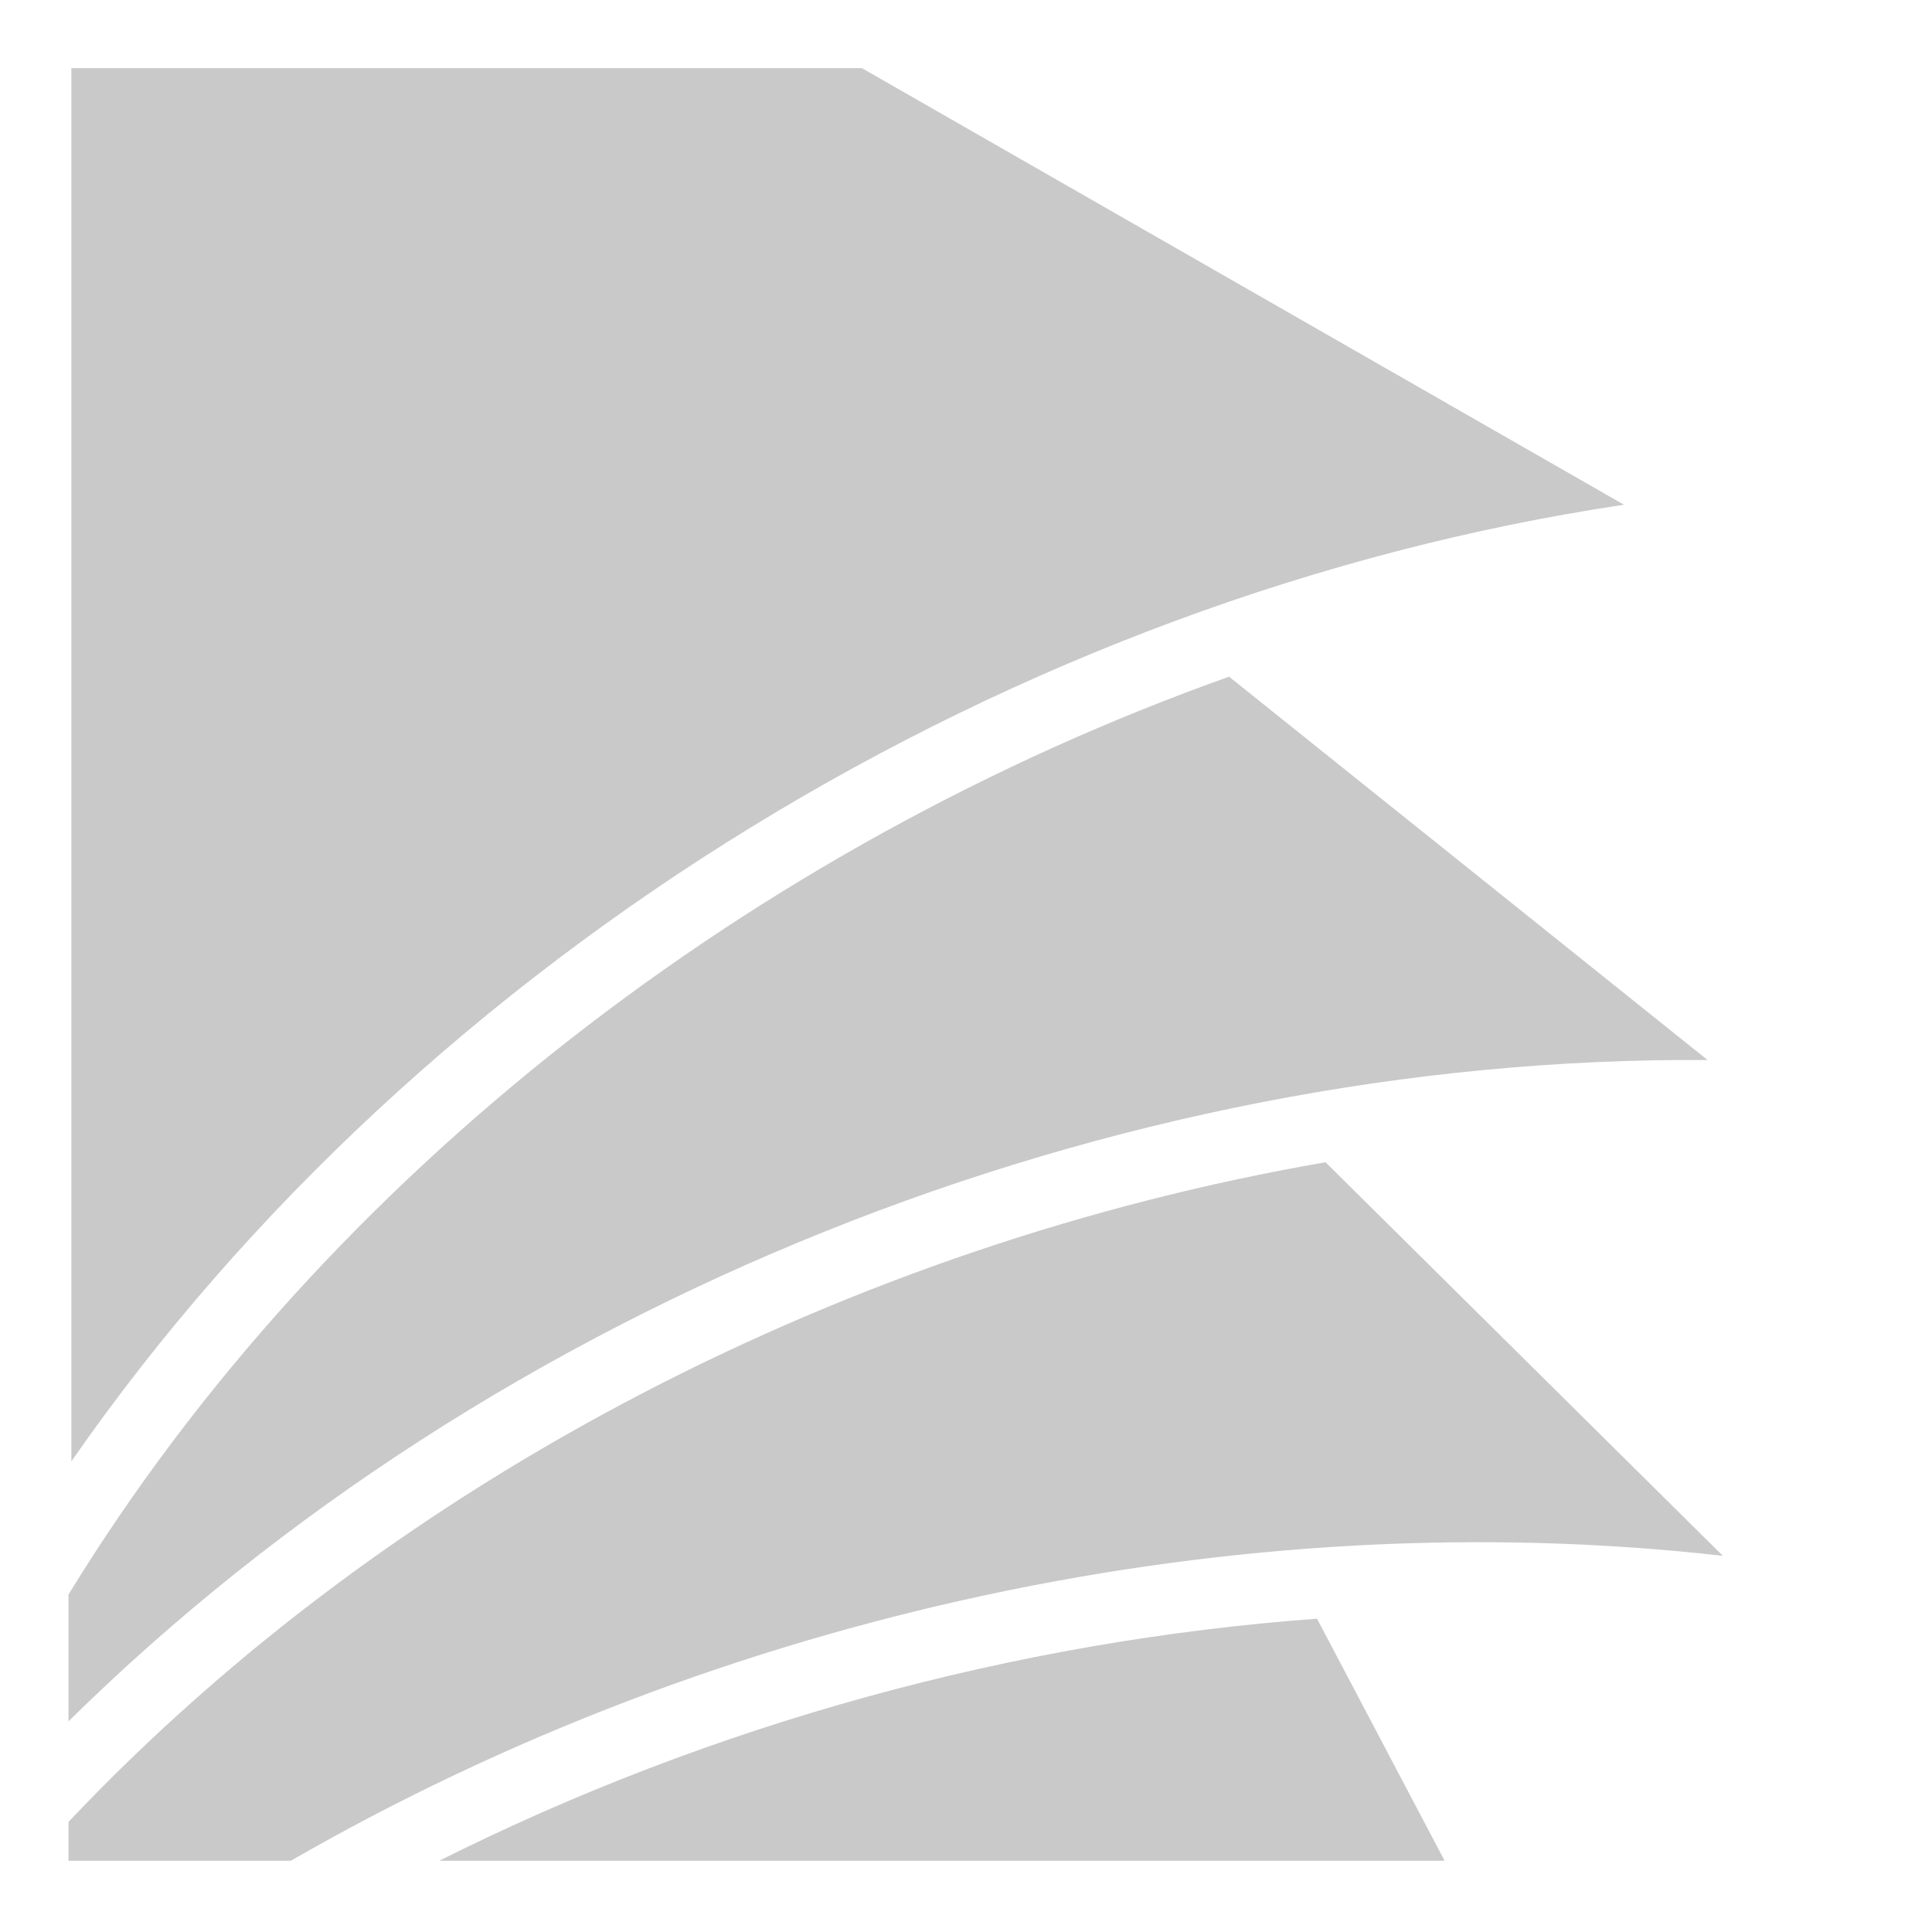
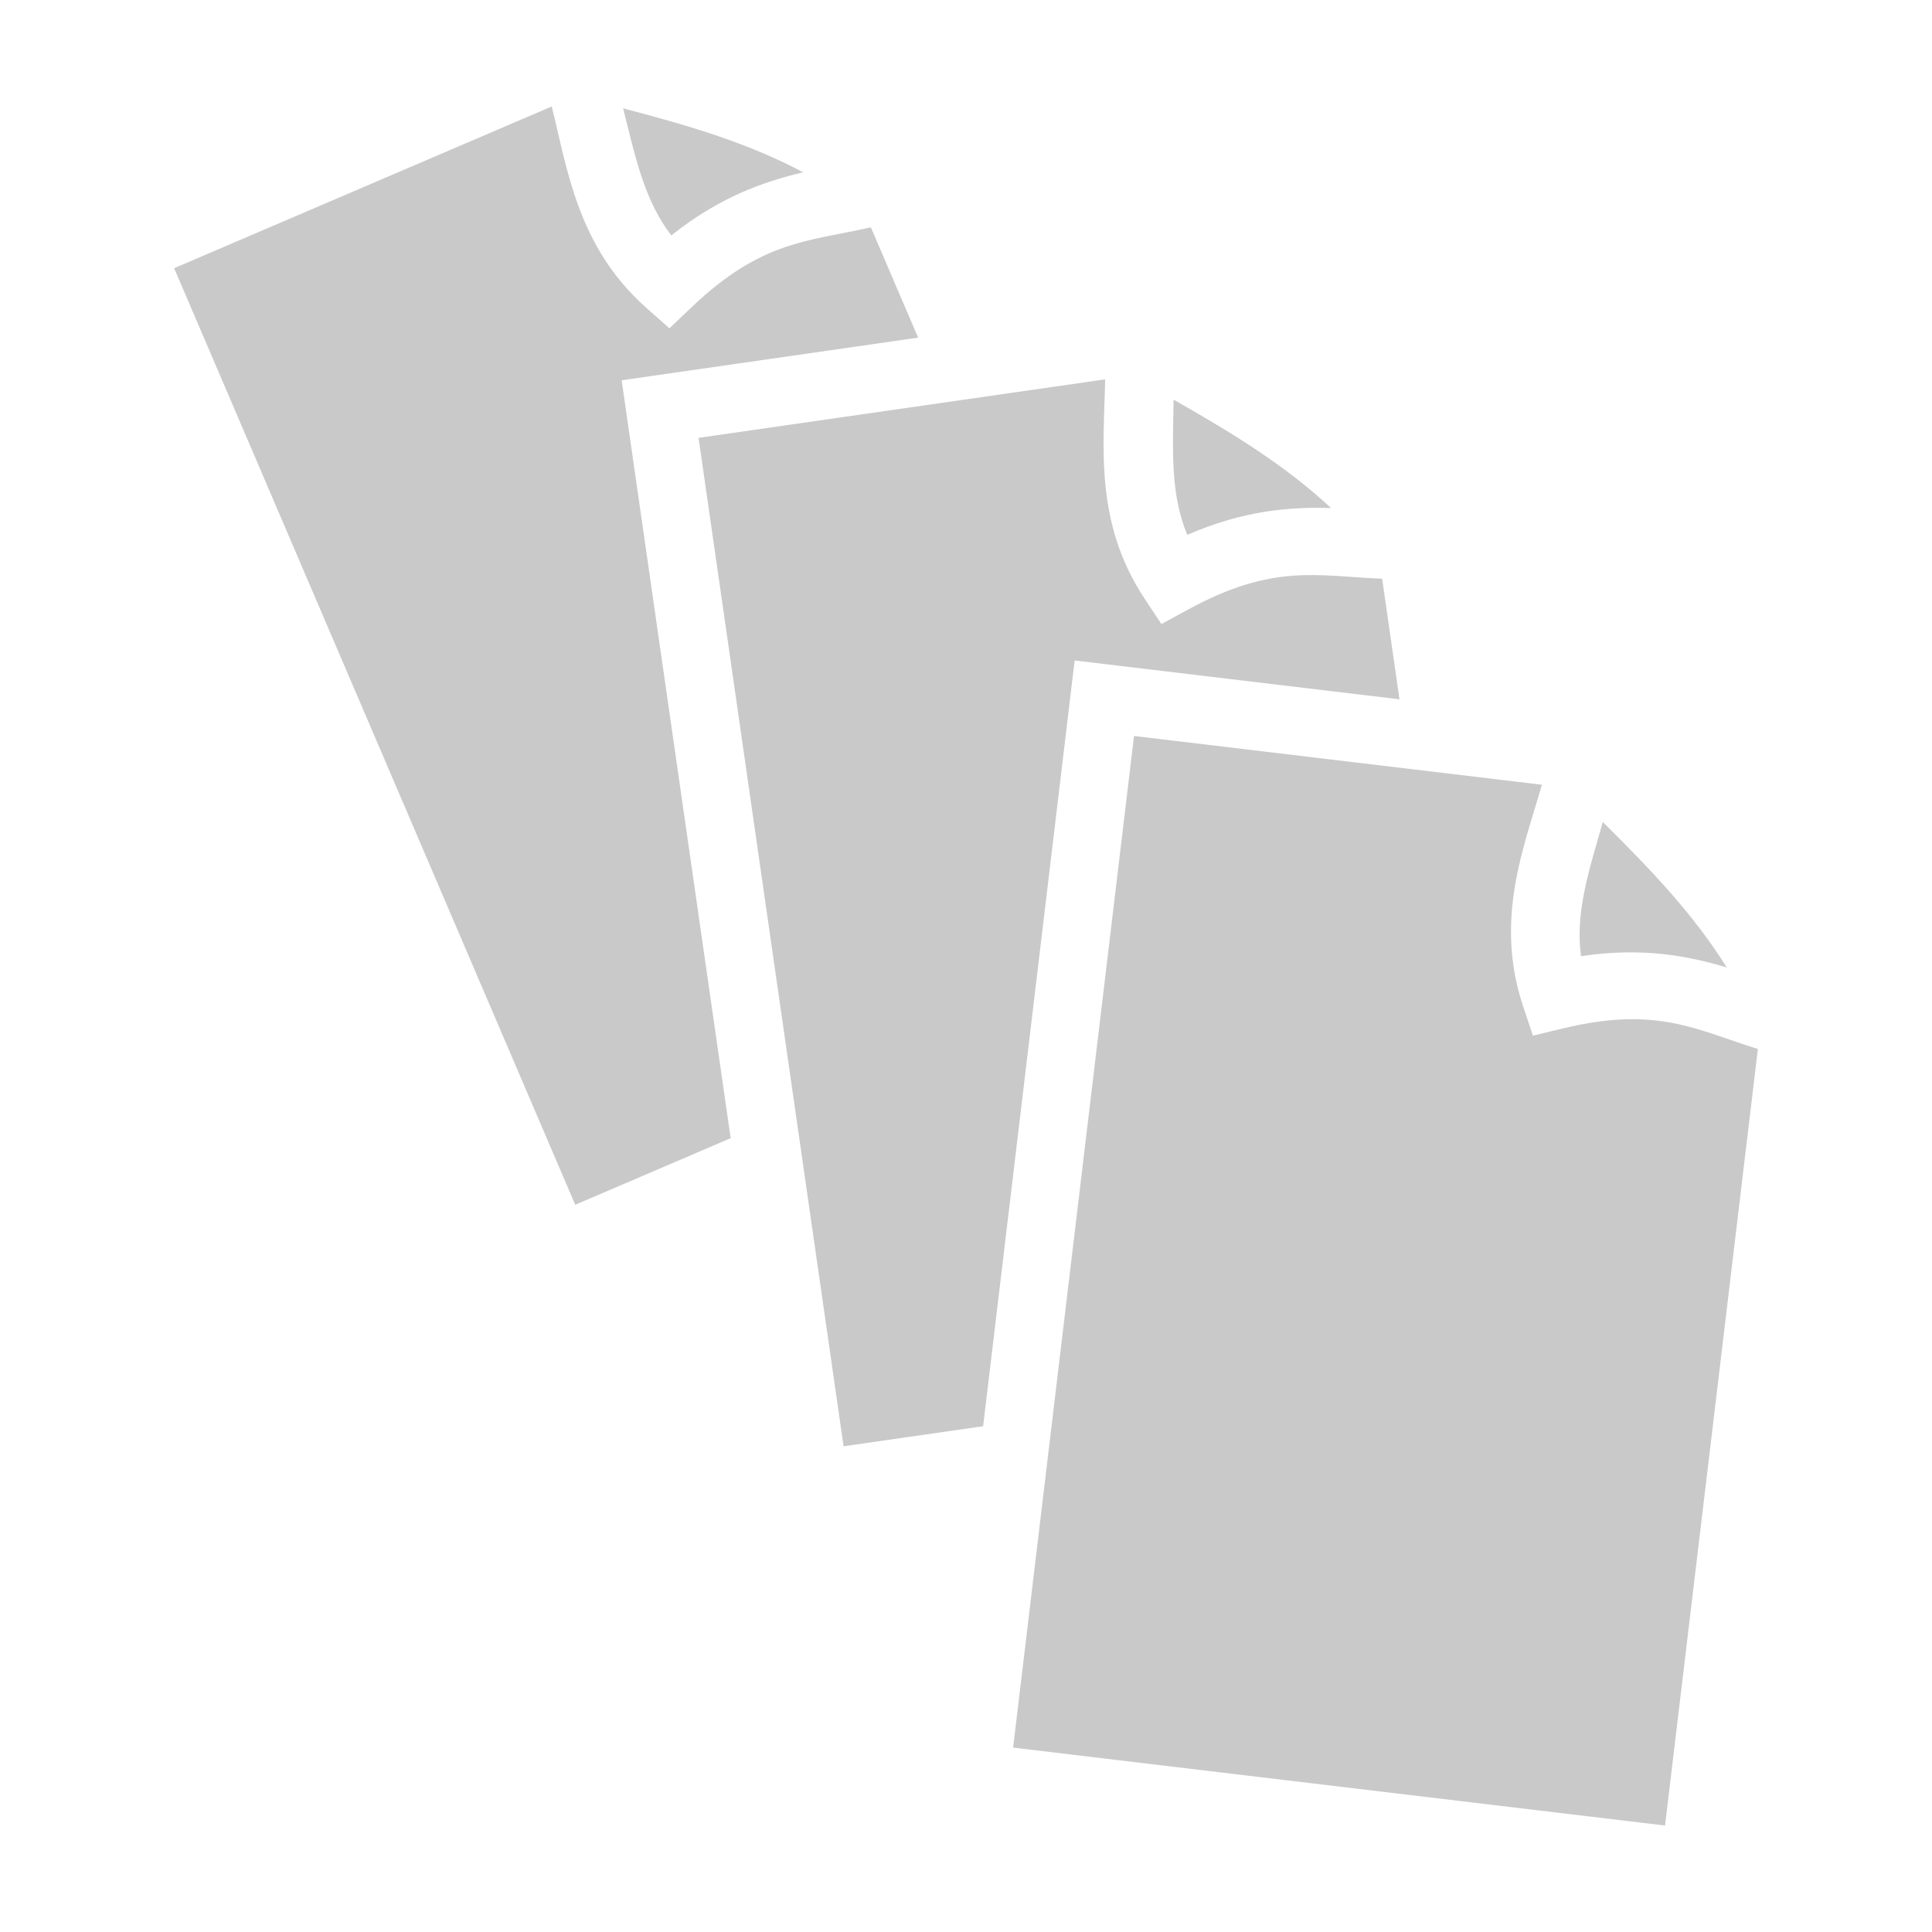
<svg xmlns="http://www.w3.org/2000/svg" viewBox="0 0 512 512" style="height: 512px; width: 512px;">
  <g class="" transform="translate(0,0)" style="">
-     <path d="M18.906 18.06v369.23C112.4 252.618 269.43 157.82 430.37 133.76L228.42 18.06H18.906zM325.72 179.327C200.38 223.948 86.405 311.052 18.157 422.568v33.602c113.074-111.488 277-176.38 434.373-175.25L325.72 179.326zm25.56 128.682c-125.218 21.642-246.974 83.6-333.124 174.812v10.297h58.916c113.9-65.58 251.166-95.325 379.492-80.814L351.28 308.008zm-2.253 120.96c-80.122 5.884-160.432 27.957-232.61 64.15h266.42l-33.81-64.15z" fill="#c9c9c9" fill-opacity="1" />
+     <path d="M146.217 28.218l-100.07 42.86 106.296 248.194 41.188-17.64-27.606-191.945-1.28-8.909 78.567-11.3-12.519-29.23c-16.682 3.773-28.871 3.449-47.402 21.062l-5.993 5.693-6.181-5.484c-18.118-16.072-20.828-36.566-25-53.301zm18.912.492c3.243 12.805 5.535 24.275 12.777 33.68 12.818-10.212 24.447-14.227 34.951-16.733-14.485-7.674-29.652-12.217-47.728-16.947zm127.746 71.826l-107.752 15.496 38.436 267.25 36.978-5.318 23.188-193.996 1.068-8.936 86.086 10.29-4.598-31.96c-17.092-.671-28.78-4.14-51.24 8.076l-7.26 3.95-4.552-6.899c-13.34-20.213-10.655-40.708-10.354-57.953zm18.139 5.367c-.182 13.21-.937 24.883 3.625 35.842 15.025-6.547 27.298-7.415 38.093-7.117-12.006-11.162-25.481-19.477-41.718-28.725zm-10.485 89.139l-32.043 268.092 172.77 20.648 24.598-205.793c-16.337-5.073-26.73-11.452-51.586-5.465l-8.034 1.936-2.61-7.84c-7.655-22.977.243-42.079 4.997-58.658zm124.225 22.799c-3.594 12.713-7.345 23.792-5.775 35.558 16.207-2.435 28.286-.097 38.636 2.985-8.708-13.889-19.571-25.409-32.861-38.543z" fill="#c9c9c9" fill-opacity="1" />
  </g>
</svg>
